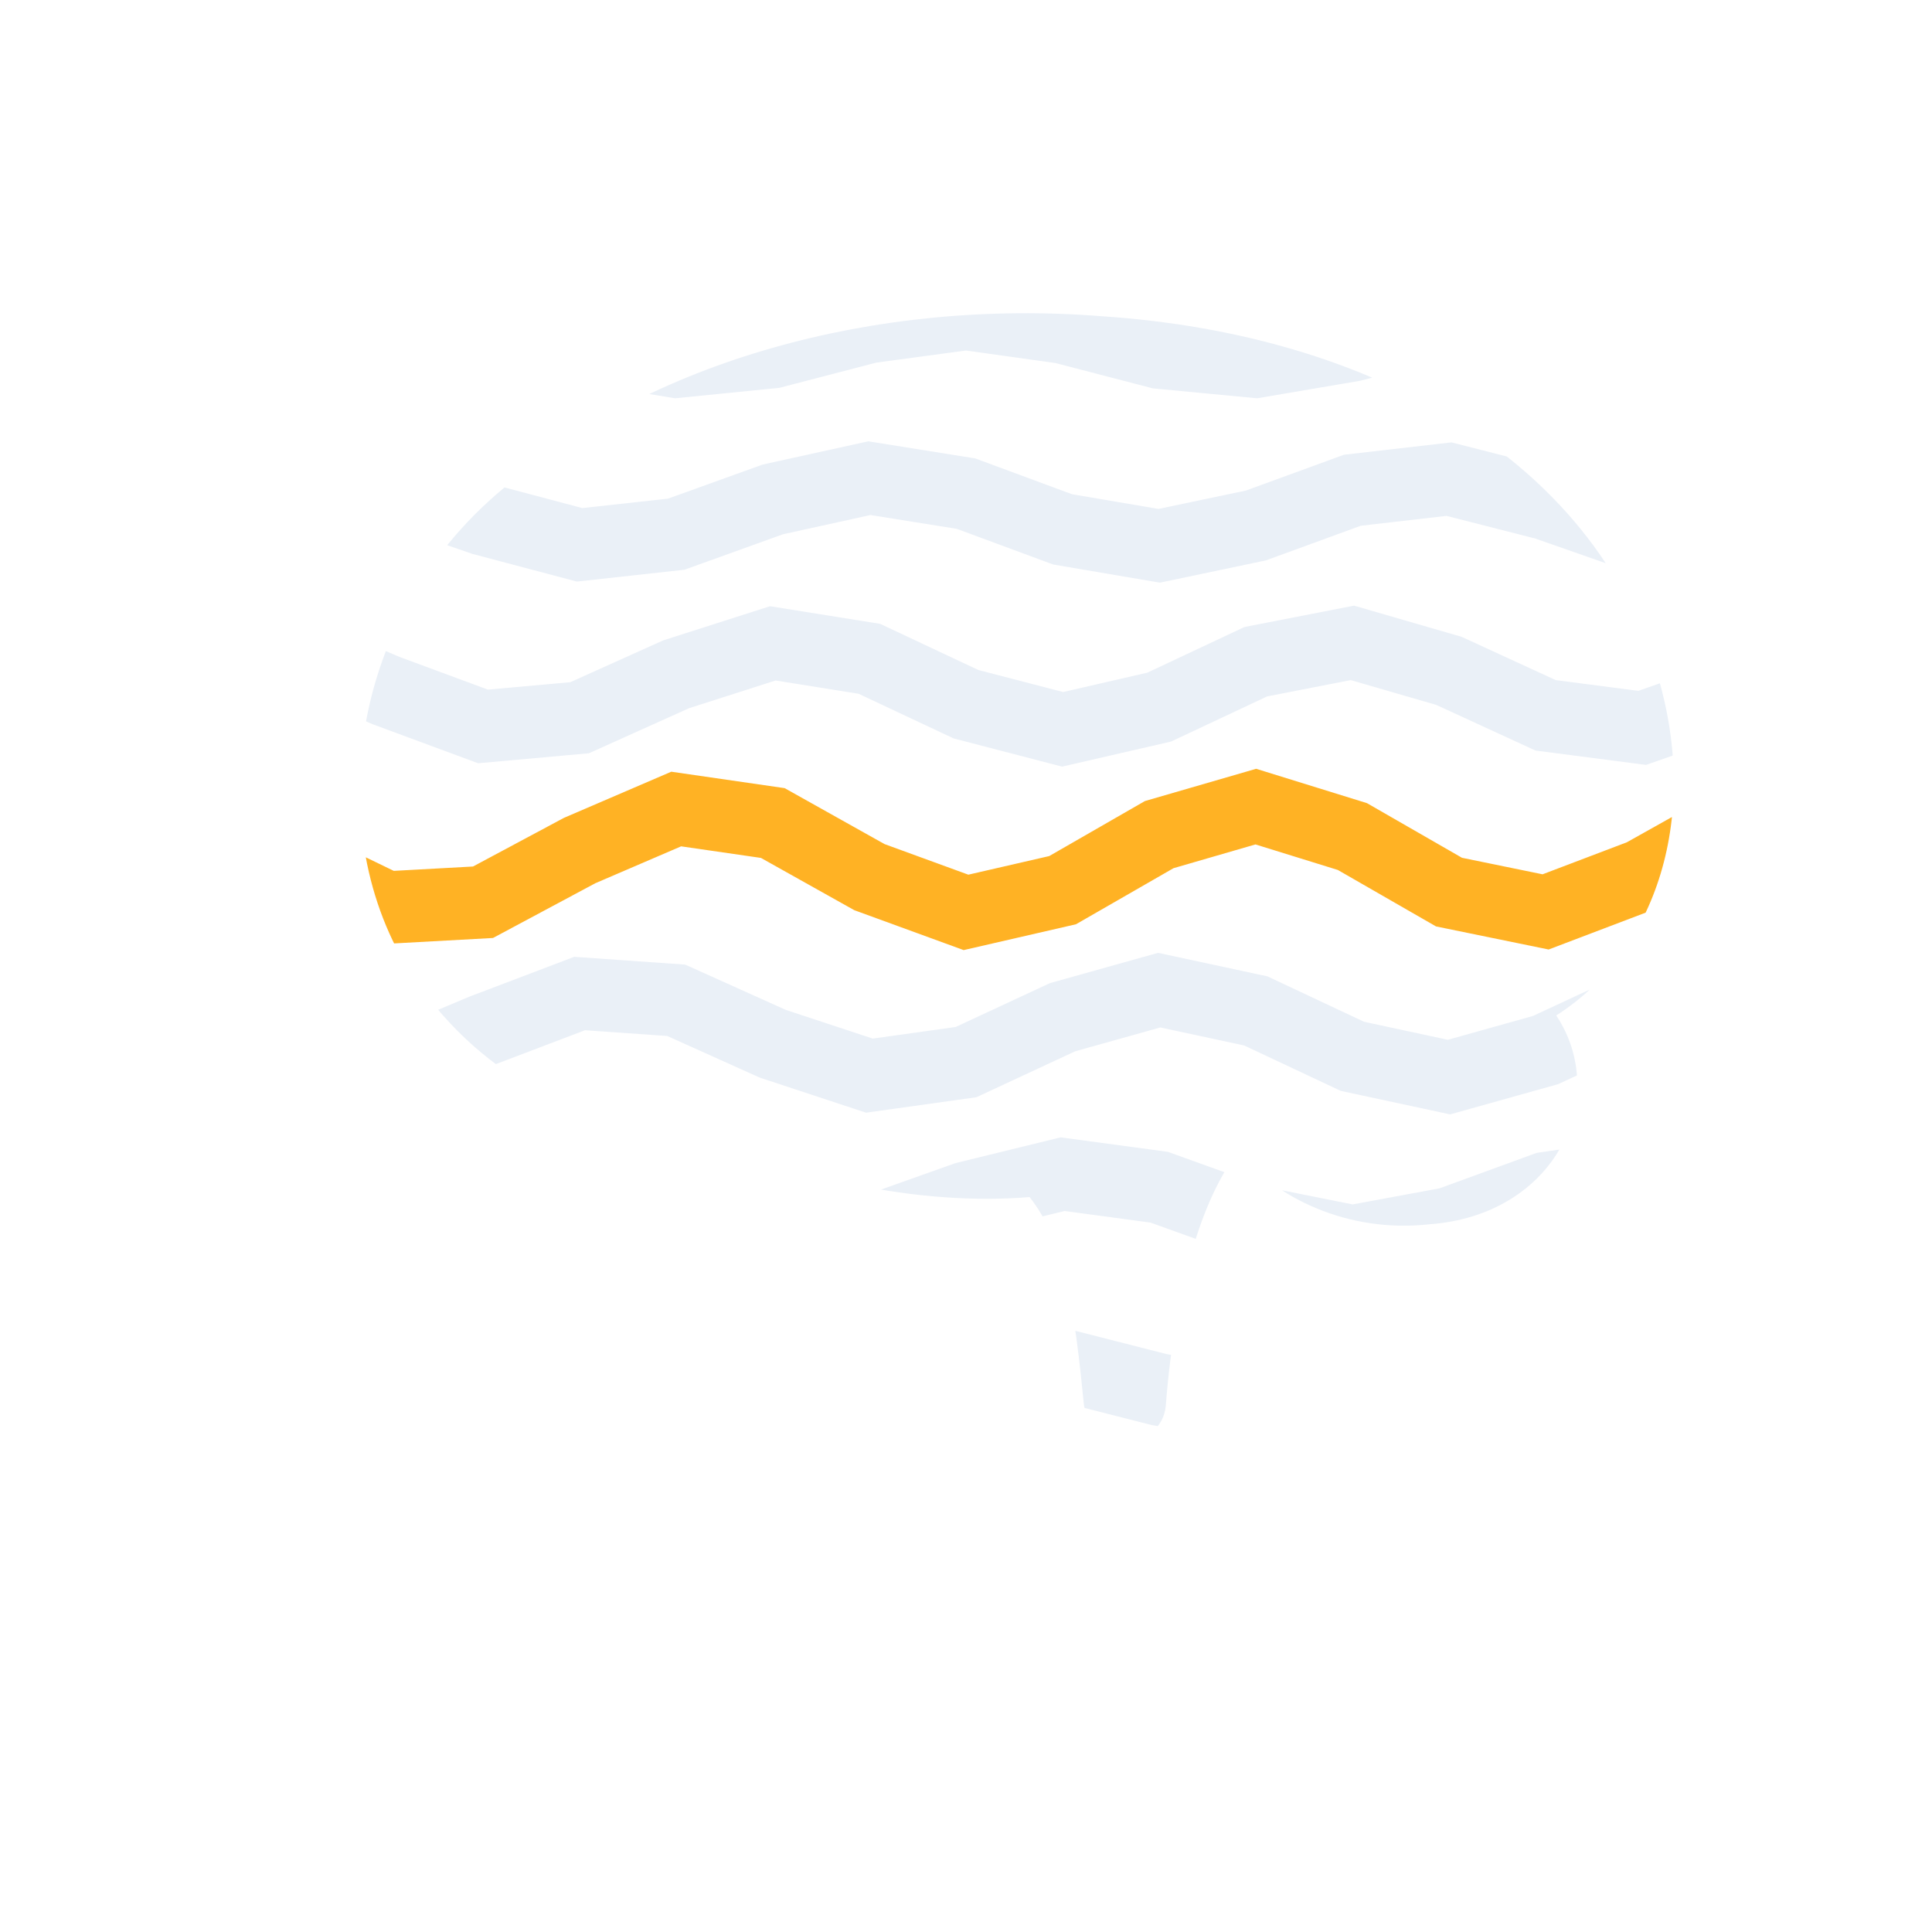
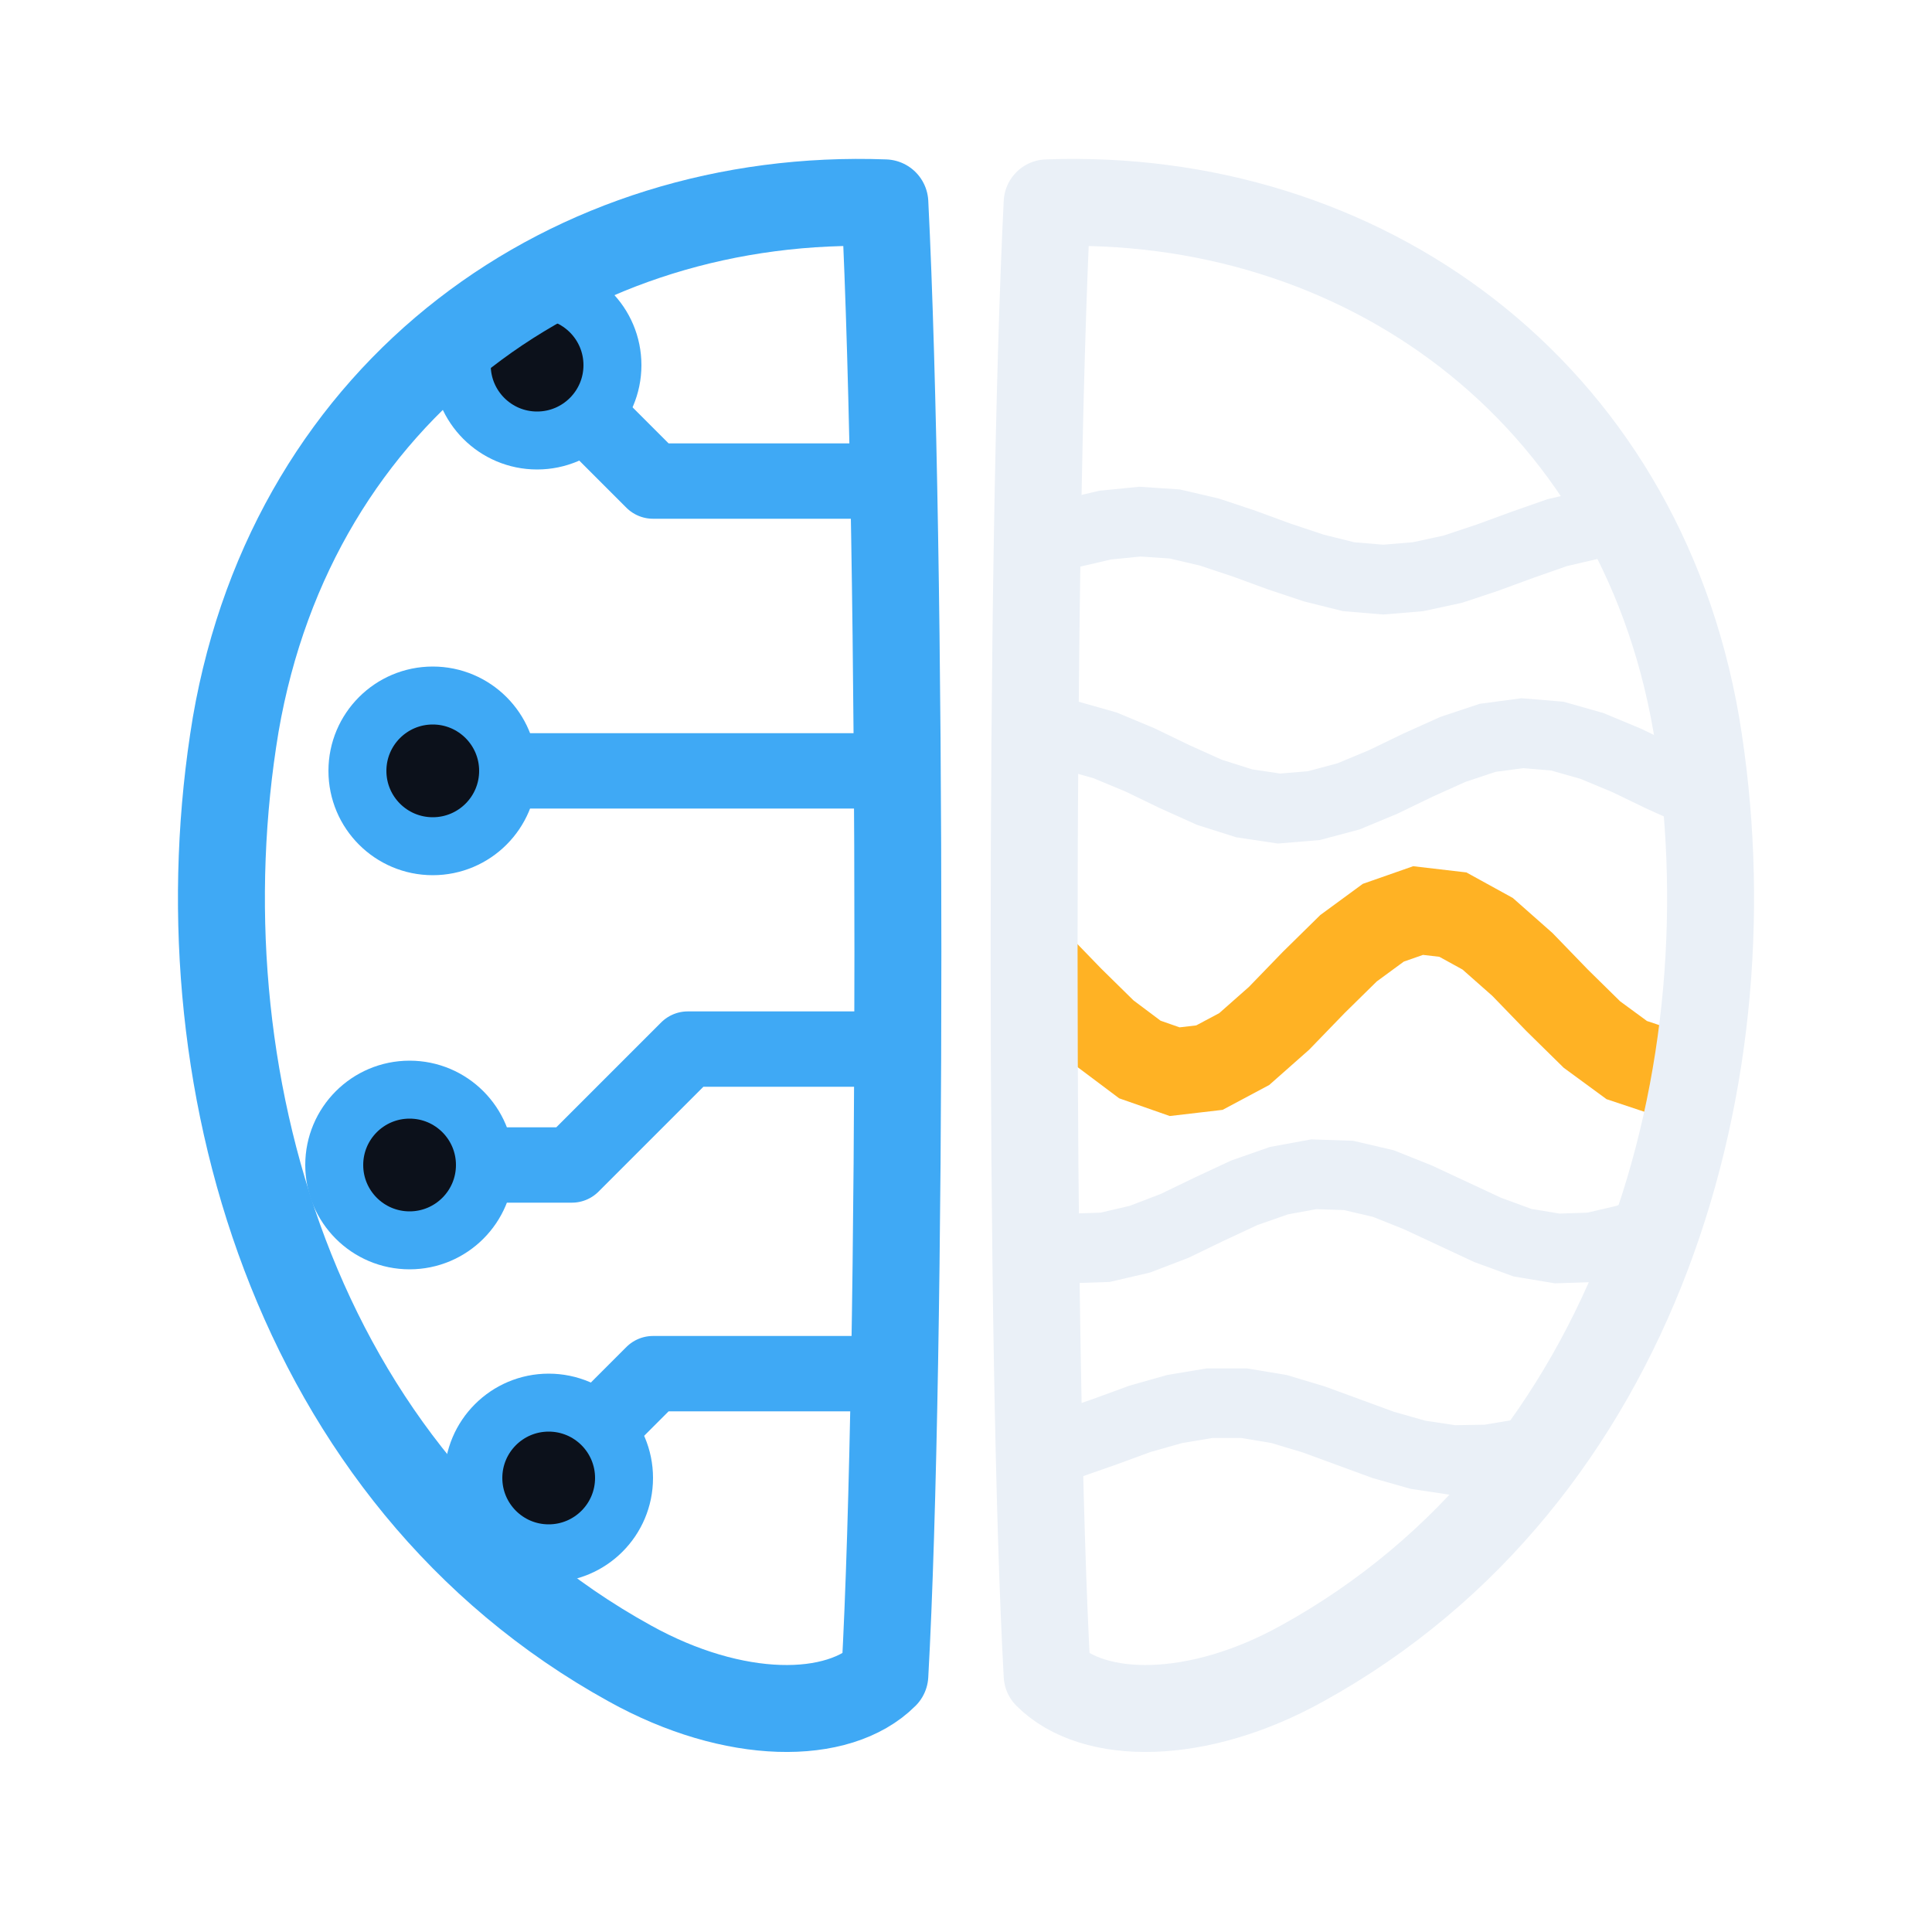
<svg xmlns="http://www.w3.org/2000/svg" viewBox="0 0 40 40">
-   <defs>
-     <clipPath id="b">
-       <path d="M80 190C58 160 62 110 98 80C130 52 180 38 230 42C290 46 338 74 352 120C362 152 352 182 330 196C342 214 330 240 302 242C284 244 268 236 260 226C252 236 246 256 244 282C243 292 228 292 226 282C224 262 222 246 214 236C190 238 160 232 140 220C120 222 96 212 80 190Z" transform="translate(1.2 2.6) scale(0.094)" />
-     </clipPath>
-   </defs>
-   <g clip-path="url(#b)">
-     <path d="M0 7 L0 7.00 L2 7.45 L4 7.40 L6 6.92 L8 6.52 L10 6.65 L12 7.16 L14 7.49 L16 7.29 L18 6.77 L20 6.50 L22 6.78 L24 7.30 L26 7.49 L28 7.15 L30 6.64 L32 6.53 L34 6.93 L36 7.41 L38 7.44 L40 7.00" fill="none" stroke="#EAF0F7" stroke-width="1.5" stroke-linecap="round" />
-     <path d="M0 10.6 L0 11.19 L2 11.20 L4 10.56 L6 9.96 L8 10.06 L10 10.75 L12 11.28 L14 11.06 L16 10.34 L18 9.90 L20 10.22 L22 10.96 L24 11.30 L26 10.88 L28 10.15 L30 9.92 L32 10.43 L34 11.13 L36 11.25 L38 10.66 L40 10.01" fill="none" stroke="#EAF0F7" stroke-width="1.5" stroke-linecap="round" />
-     <path d="M0 14.2 L0 15.02 L2 14.24 L4 13.42 L6 13.45 L8 14.30 L10 15.04 L12 14.86 L14 13.96 L16 13.32 L18 13.64 L20 14.58 L22 15.10 L24 14.64 L26 13.70 L28 13.31 L30 13.89 L32 14.81 L34 15.07 L36 14.37 L38 13.49 L40 13.38" fill="none" stroke="#EAF0F7" stroke-width="1.5" stroke-linecap="round" />
-     <path d="M0 17.8 L0 17.96 L2 16.90 L4 16.83 L6 17.82 L8 18.79 L10 18.68 L12 17.61 L14 16.75 L16 17.04 L18 18.16 L20 18.89 L22 18.43 L24 17.28 L26 16.70 L28 17.32 L30 18.47 L32 18.88 L34 18.12 L36 17.00 L38 16.76 L40 17.65" fill="none" stroke="#FFB224" stroke-width="1.5" stroke-linecap="round" />
-     <path d="M0 21.4 L0 20.72 L2 20.57 L4 21.33 L6 22.17 L8 22.17 L10 21.33 L12 20.57 L14 20.71 L16 21.61 L18 22.27 L20 21.99 L22 21.06 L24 20.50 L26 20.93 L28 21.87 L30 22.30 L32 21.74 L34 20.81 L36 20.53 L38 21.19 L40 22.09" fill="none" stroke="#EAF0F7" stroke-width="1.5" stroke-linecap="round" />
-     <path d="M0 25 L0 24.33 L2 24.87 L4 25.56 L6 25.63 L8 25.02 L10 24.38 L12 24.42 L14 25.09 L16 25.66 L18 25.51 L20 24.80 L22 24.31 L24 24.58 L26 25.30 L28 25.70 L30 25.33 L32 24.60 L34 24.31 L36 24.77 L38 25.49 L40 25.67" fill="none" stroke="#EAF0F7" stroke-width="1.5" stroke-linecap="round" />
-     <path d="M0 28.6 L0 28.46 L2 28.96 L4 29.07 L6 28.66 L8 28.19 L10 28.16 L12 28.62 L14 29.05 L16 28.99 L18 28.50 L20 28.12 L22 28.26 L24 28.77 L26 29.10 L28 28.88 L30 28.36 L32 28.10 L34 28.39 L36 28.91 L38 29.09 L40 28.74" fill="none" stroke="#EAF0F7" stroke-width="1.5" stroke-linecap="round" />
+   <g transform="translate(-4 0.6) scale(0.12)">
+     <defs>
+       <clipPath id="h">
+         <path d="M206 30C260 28 308 62 318 120C328 180 308 250 250 282C232 292 214 292 206 284C203 230 203 90 206 30Z" transform="translate(8 0)" />
+       </clipPath>
+     </defs>
+     <g clip-path="url(#h)">
+       <path d="M200 90 L200 93.3 L206 91.3 L212 89.0 L218 87.0 L224 85.6 L230 85.0 L236 85.4 L242 86.8 L248 88.8 L254 91.0 L260 93.0 L266 94.5 L272 95.0 L278 94.5 L284 93.2 L290 91.2 L296 89.0 L302 86.9 L308 85.5 L314 85.0 L320 85.5 L326 86.8" fill="none" stroke="#EAF0F7" stroke-width="12" stroke-linecap="round" />
+       <path d="M200 128 L200 124.4 L206 122.4 L212 121.5 L218 121.9 L224 123.6 L230 126.1 L236 129.0 L242 131.7 L248 133.6 L254 134.5 L260 134.0 L266 132.4 L272 129.9 L278 127.0 L284 124.3 L290 122.3 L296 121.5 L302 122.0 L308 123.7 L314 126.2 L320 129.1 L326 131.8" fill="none" stroke="#EAF0F7" stroke-width="12" stroke-linecap="round" />
+       <path d="M200 166 L200 152.7 L206 156.0 L212 161.2 L218 167.4 L224 173.3 L230 177.8 L236 179.9 L242 179.2 L248 176.0 L254 170.7 L260 164.5 L266 158.6 L272 154.2 L278 152.1 L284 152.8 L290 156.1 L296 161.4 L302 167.6 L308 173.5 L314 177.9 L320 179.9 L326 179.2" fill="none" stroke="#FFB224" stroke-width="15" stroke-linecap="round" />
+       <path d="M200 204 L200 204.3 L206 207.1 L212 209.3 L218 210.4 L224 210.2 L230 208.8 L236 206.5 L242 203.6 L248 200.8 L254 198.7 L260 197.6 L266 197.8 L272 199.2 L278 201.6 L284 204.4 L290 207.2 L296 209.4 L302 210.4 L308 210.2 L314 208.8 L320 206.4 L326 203.5" fill="none" stroke="#EAF0F7" stroke-width="12" stroke-linecap="round" />
+       <path d="M200 242 L200 246.9 L206 246.9 L212 245.9 L218 244.1 L224 242.0 L230 239.8 L236 238.1 L242 237.1 L248 237.1 L254 238.1 L260 239.9 L266 242.1 L272 244.3 L278 246.0 L284 246.9 L290 246.8 L296 245.8 L302 244.1 L308 241.9 L314 239.7 L320 238.0 L326 237.1" fill="none" stroke="#EAF0F7" stroke-width="12" stroke-linecap="round" />
+     </g>
+     <path d="M182 78H146L126 58" fill="none" stroke="#3FA9F5" stroke-width="13" stroke-linecap="round" stroke-linejoin="round" />
+     <circle cx="126" cy="58" r="13" fill="#0C111B" stroke="#3FA9F5" stroke-width="10" />
+     <path d="M182 128H108" fill="none" stroke="#3FA9F5" stroke-width="13" stroke-linecap="round" stroke-linejoin="round" />
+     <circle cx="108" cy="128" r="13" fill="#0C111B" stroke="#3FA9F5" stroke-width="10" />
+     <path d="M182 176H152L132 196H104" fill="none" stroke="#3FA9F5" stroke-width="13" stroke-linecap="round" stroke-linejoin="round" />
+     <circle cx="104" cy="196" r="13" fill="#0C111B" stroke="#3FA9F5" stroke-width="10" />
+     <path d="M182 232H146L128 250" fill="none" stroke="#3FA9F5" stroke-width="13" stroke-linecap="round" stroke-linejoin="round" />
+     <circle cx="128" cy="250" r="13" fill="#0C111B" stroke="#3FA9F5" stroke-width="10" />
+     <path d="M194 30C140 28 92 62 82 120C72 180 92 250 150 282C168 292 186 292 194 284C197 230 197 90 194 30Z" transform="translate(-8 0)" fill="none" stroke="#3FA9F5" stroke-width="15" stroke-linejoin="round" />
+     <path d="M206 30C260 28 308 62 318 120C328 180 308 250 250 282C232 292 214 292 206 284C203 230 203 90 206 30Z" transform="translate(8 0)" fill="none" stroke="#EAF0F7" stroke-width="15" stroke-linejoin="round" />
  </g>
</svg>
